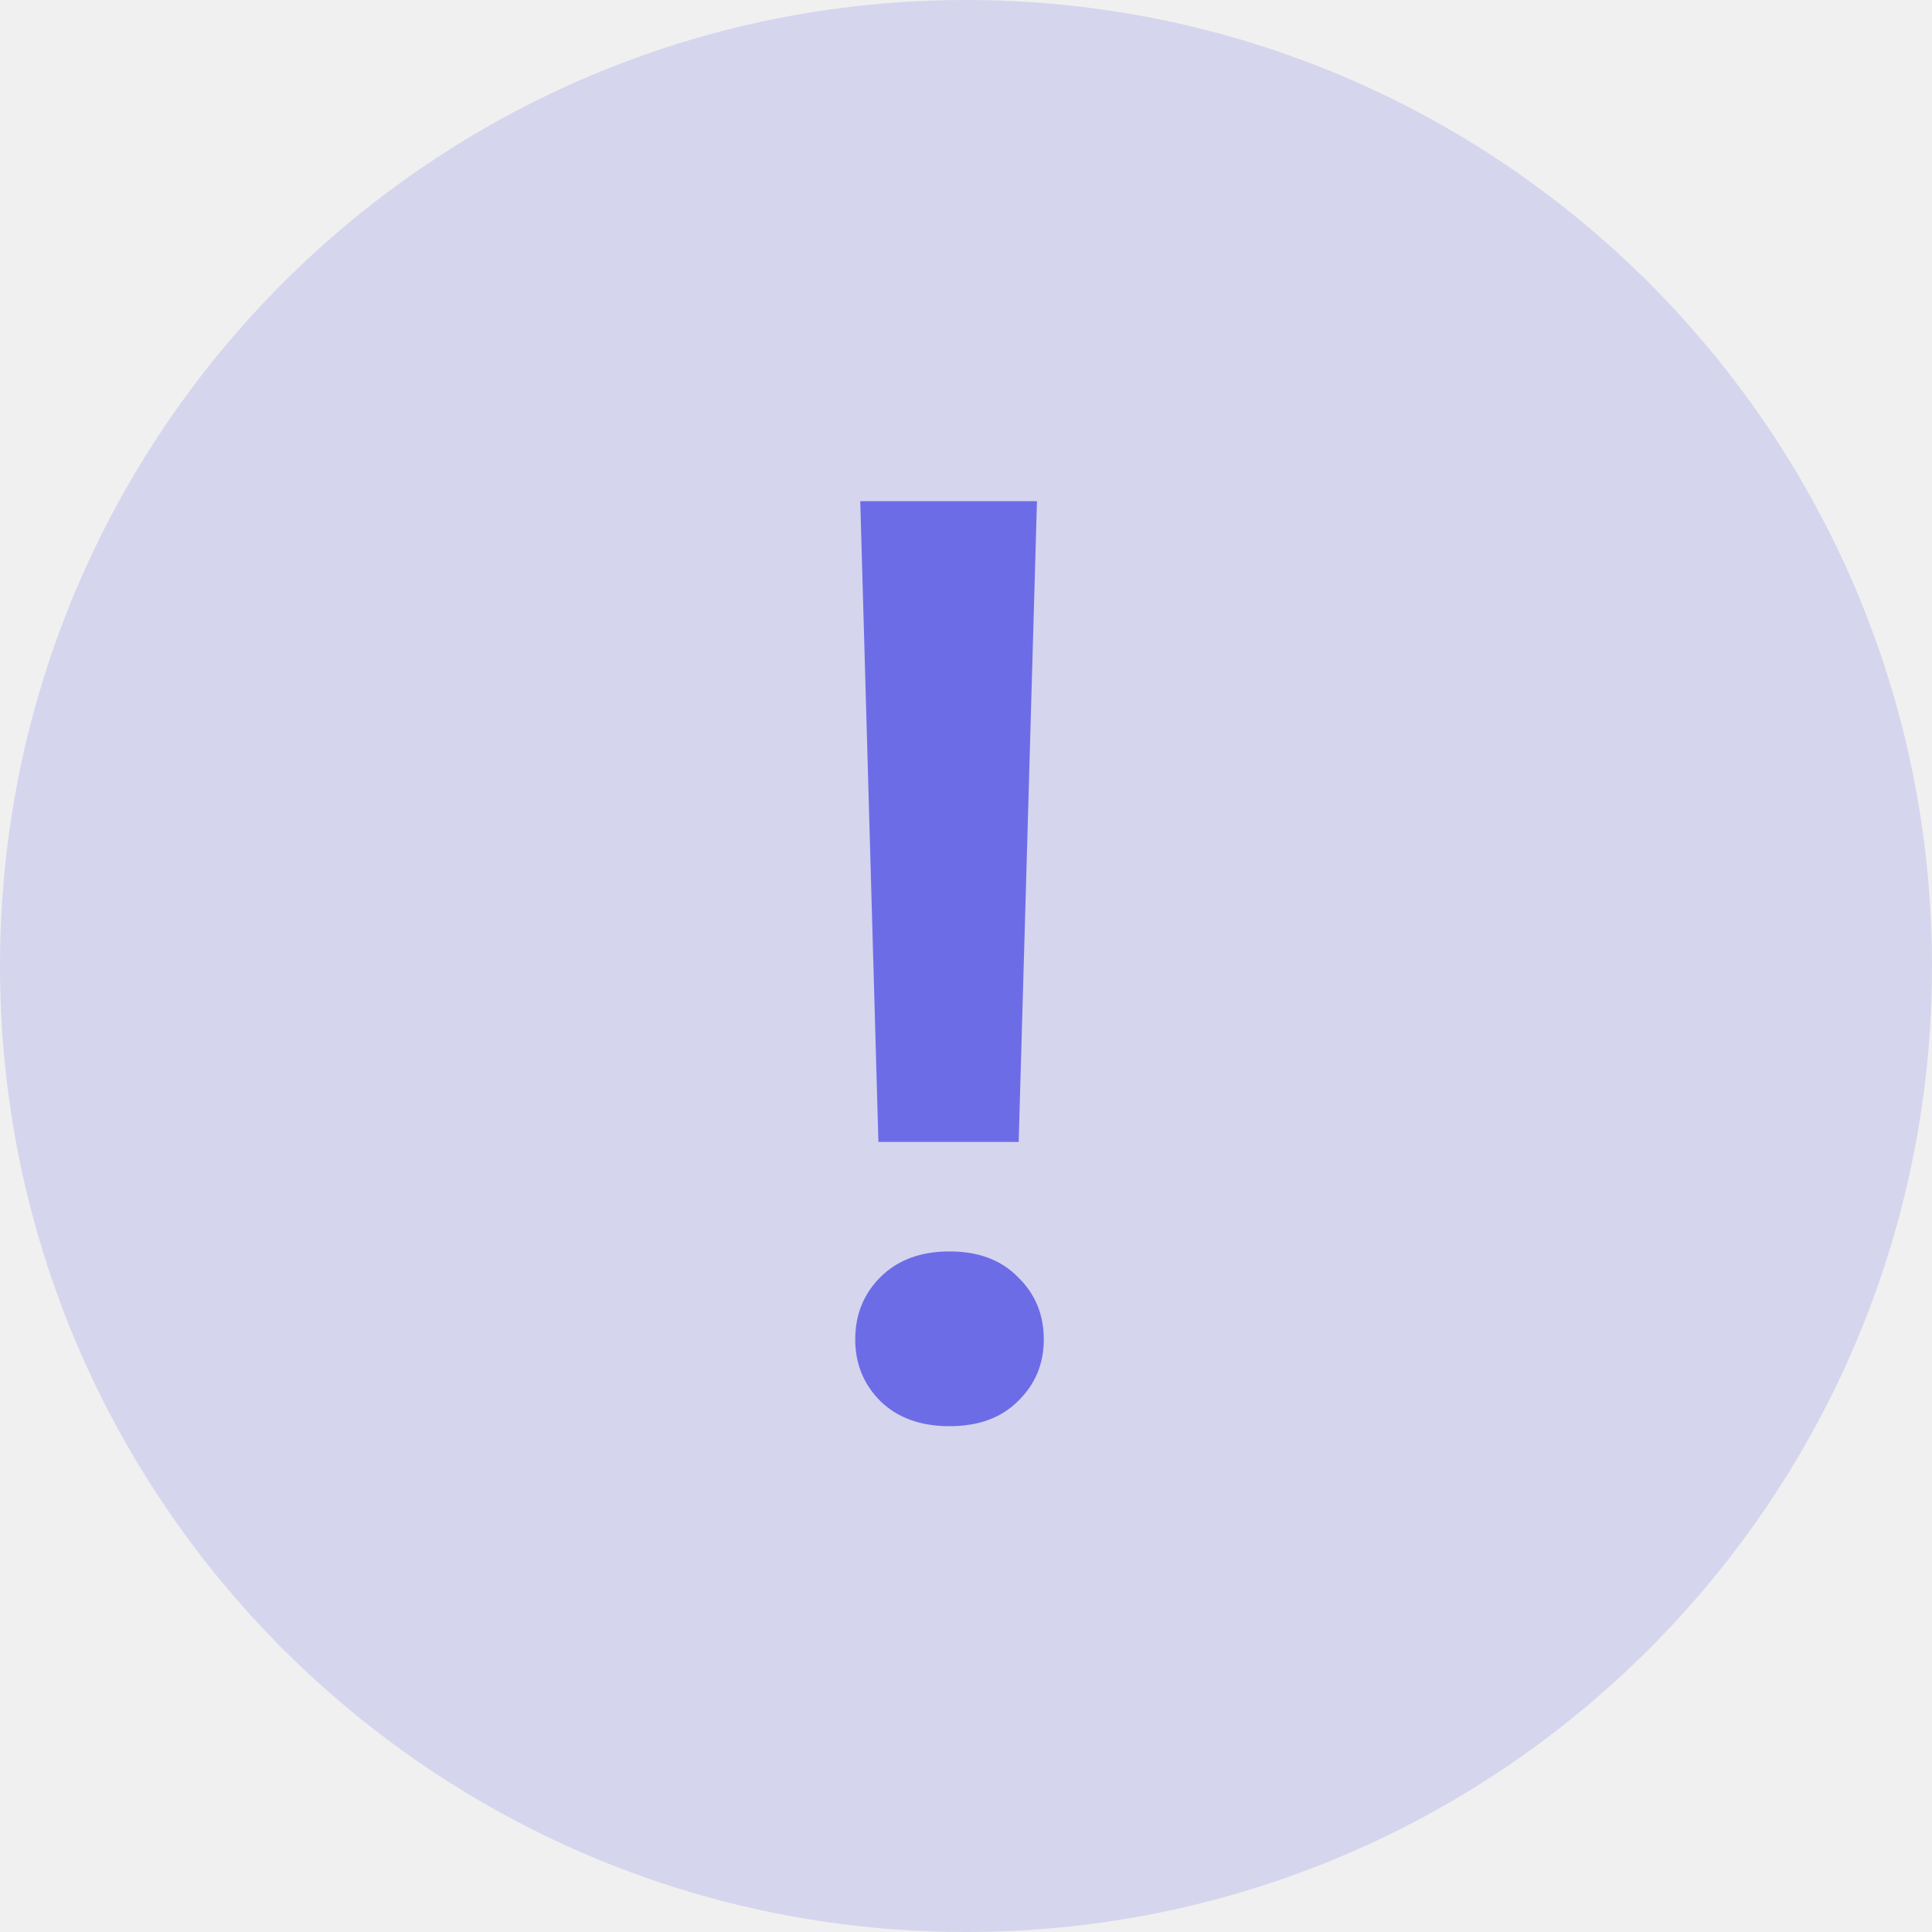
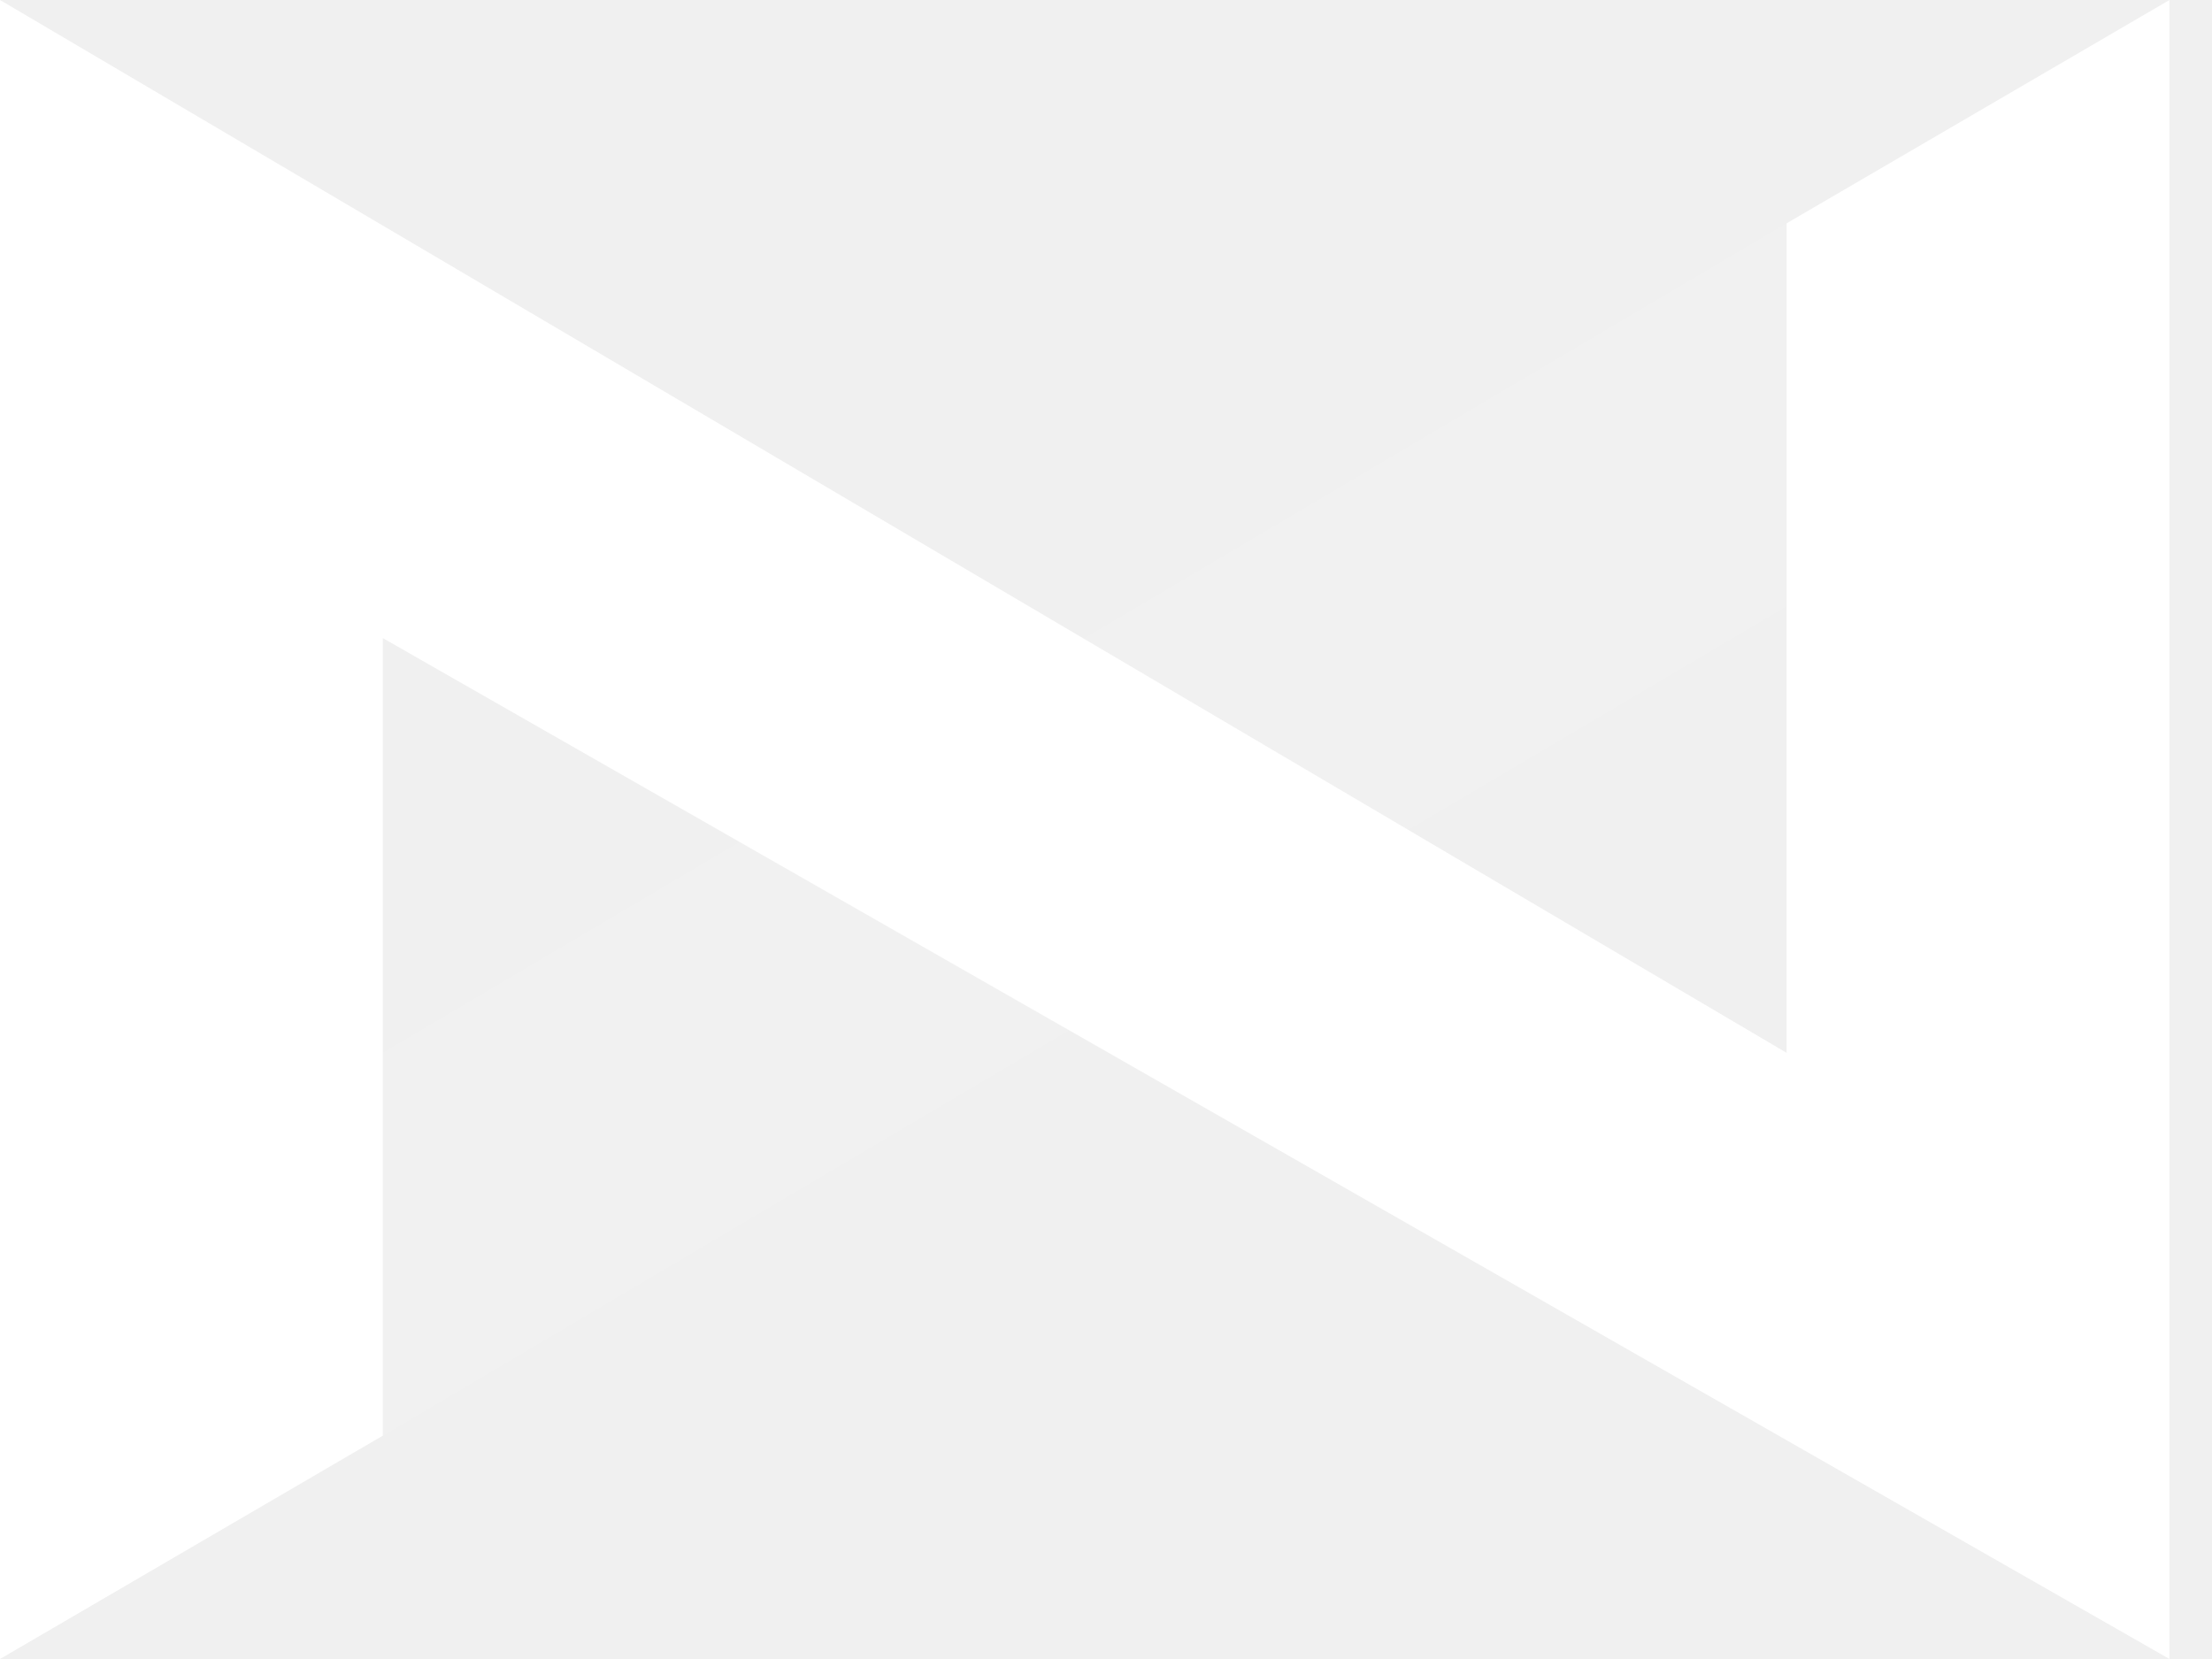
- <svg xmlns="http://www.w3.org/2000/svg" width="15" height="15" viewBox="0 0 15 15" fill="none">
-   <circle cx="7.5" cy="7.5" r="7.5" fill="#6D6CE7" fill-opacity="0.2" />
-   <path d="M8.051 3.891L7.909 8.866H6.82L6.679 3.891H8.051ZM6.64 10.399C6.64 10.207 6.705 10.046 6.835 9.916C6.968 9.783 7.147 9.716 7.372 9.716C7.597 9.716 7.774 9.783 7.904 9.916C8.038 10.046 8.104 10.207 8.104 10.399C8.104 10.588 8.038 10.748 7.904 10.878C7.774 11.008 7.597 11.073 7.372 11.073C7.147 11.073 6.968 11.008 6.835 10.878C6.705 10.748 6.64 10.588 6.64 10.399Z" fill="#6D6CE7" />
+ <svg xmlns="http://www.w3.org/2000/svg" width="32" height="24" viewBox="0 0 32 24" fill="none">
+   <path d="M1.04907e-06 24L0 0L25.846 15.231L25.846 3.231L31.385 -1.37187e-06L31.385 24L5.538 9.231L5.538 20.769L1.04907e-06 24Z" fill="white" />
+   <path opacity="0.1" d="M5.539 15.231L25.846 3.231V8.769L5.539 20.769V15.231Z" fill="white" />
</svg>
